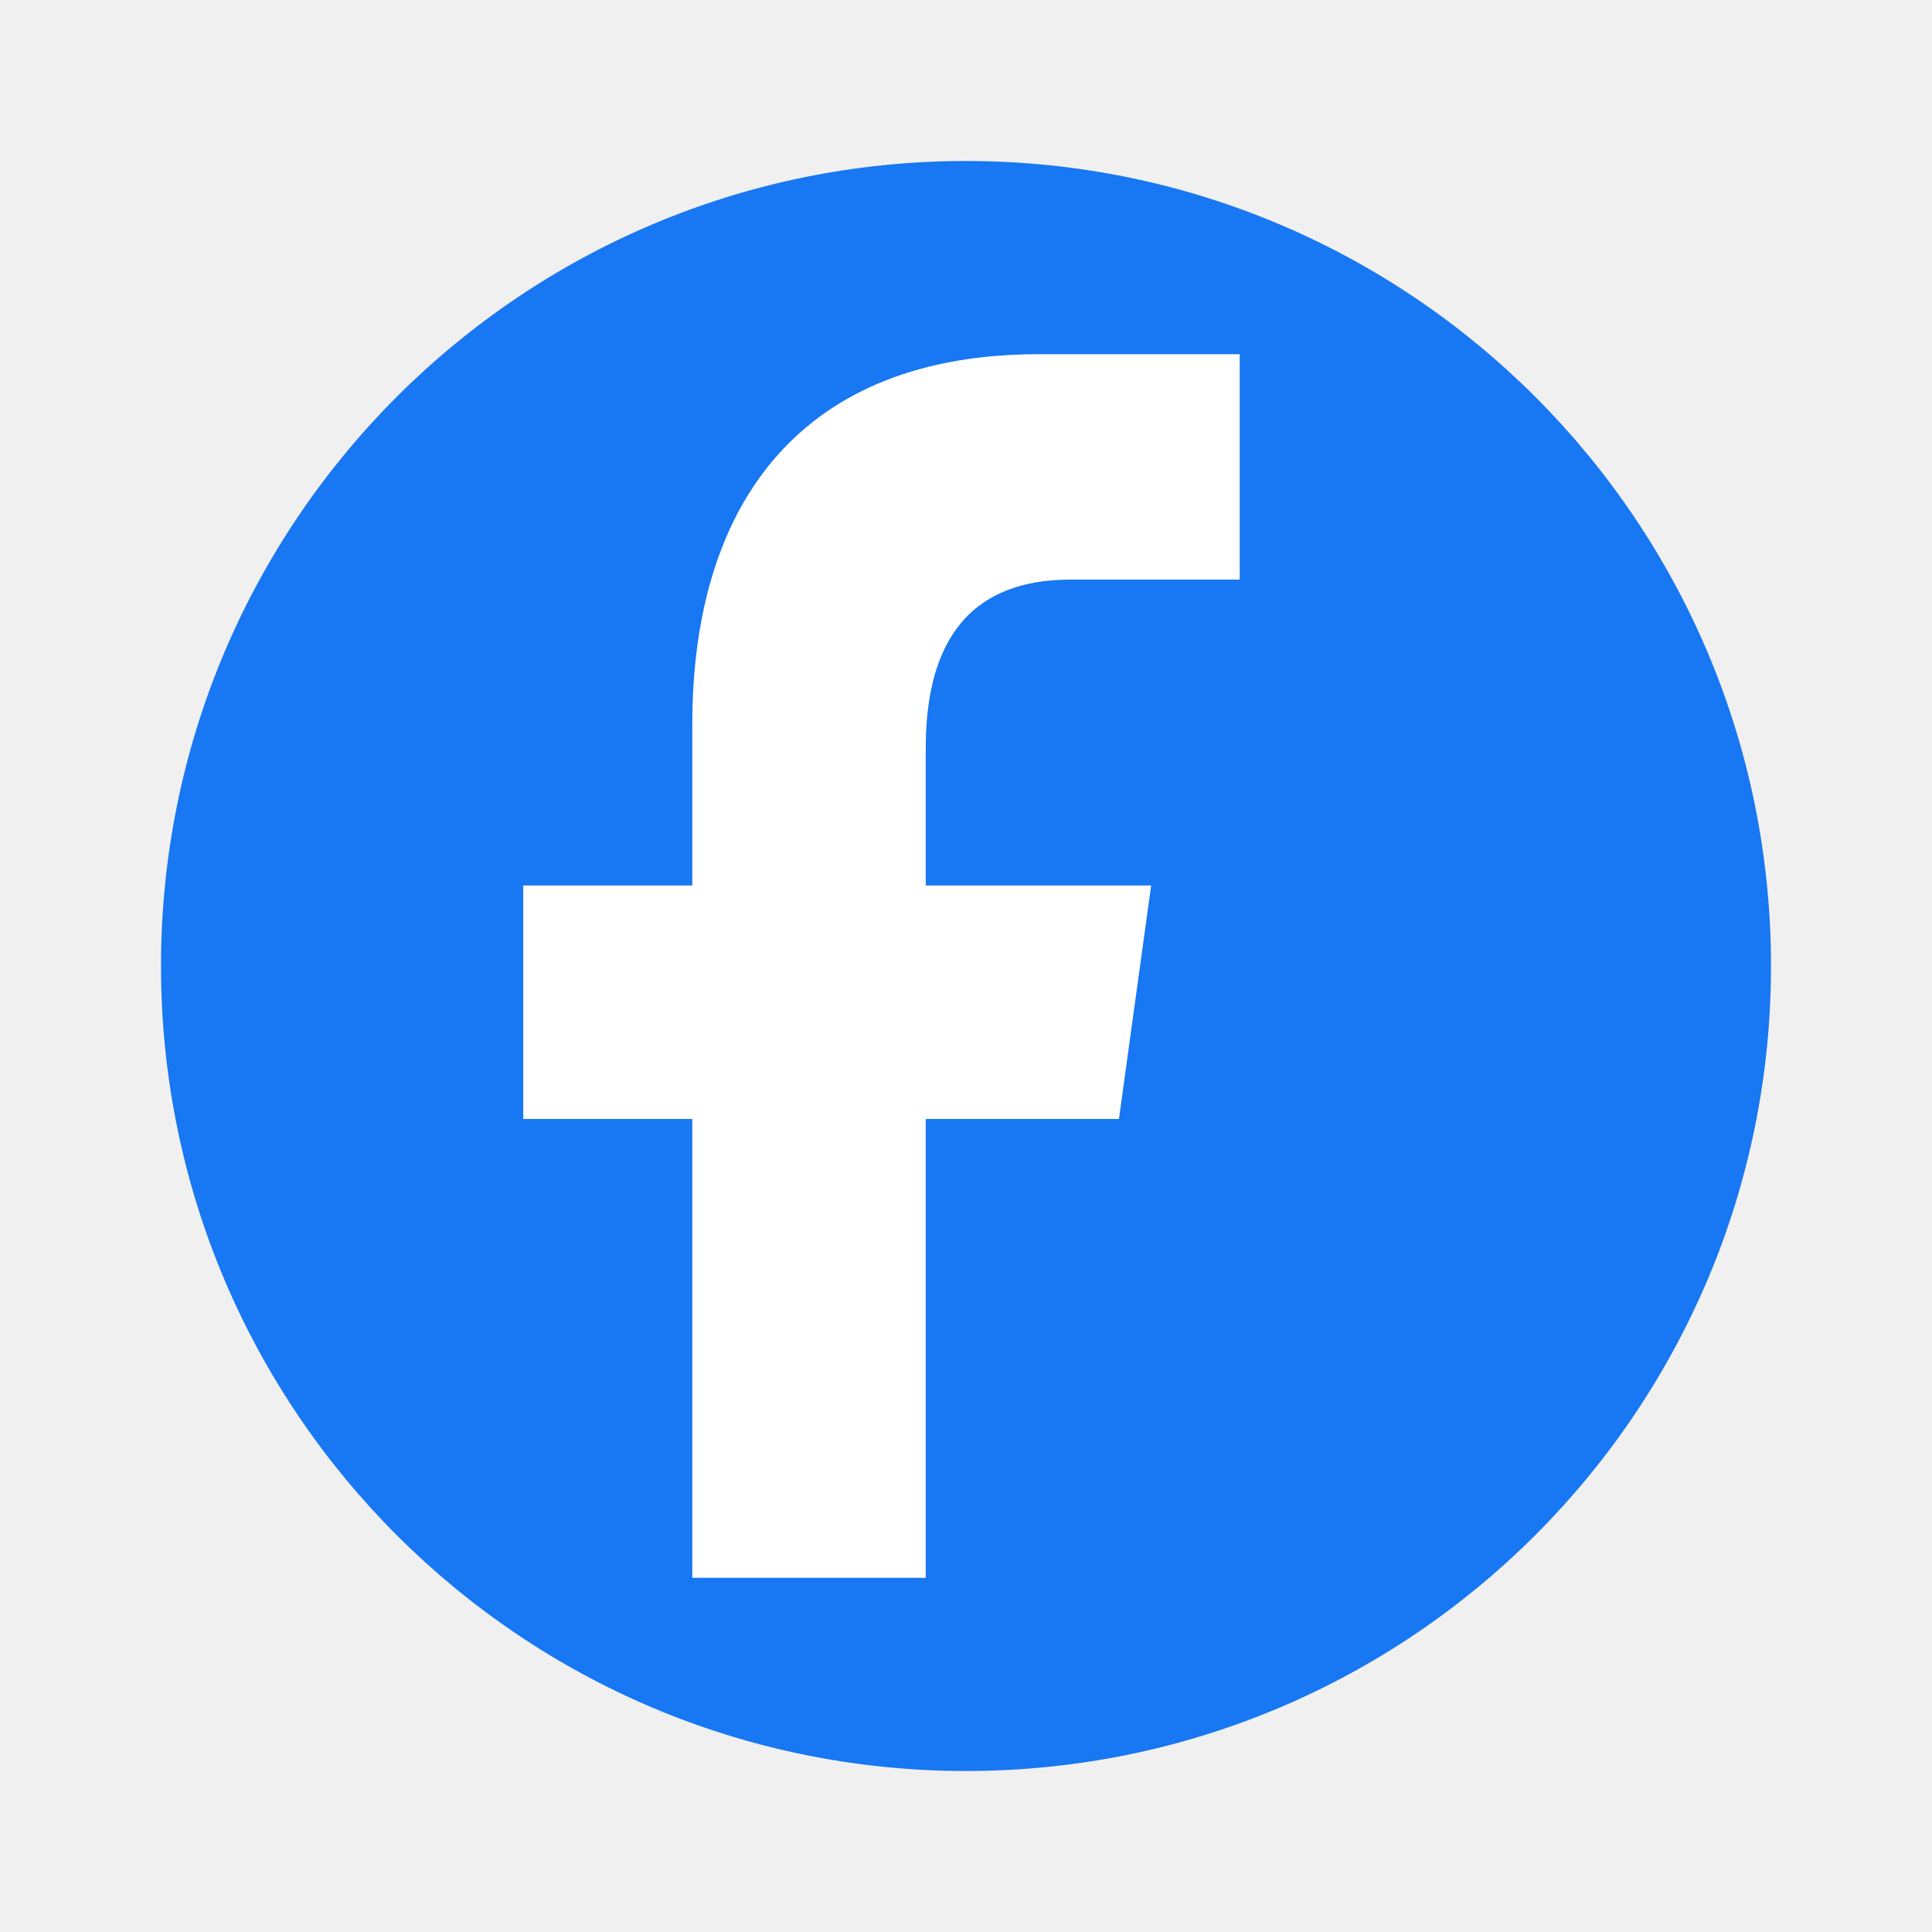
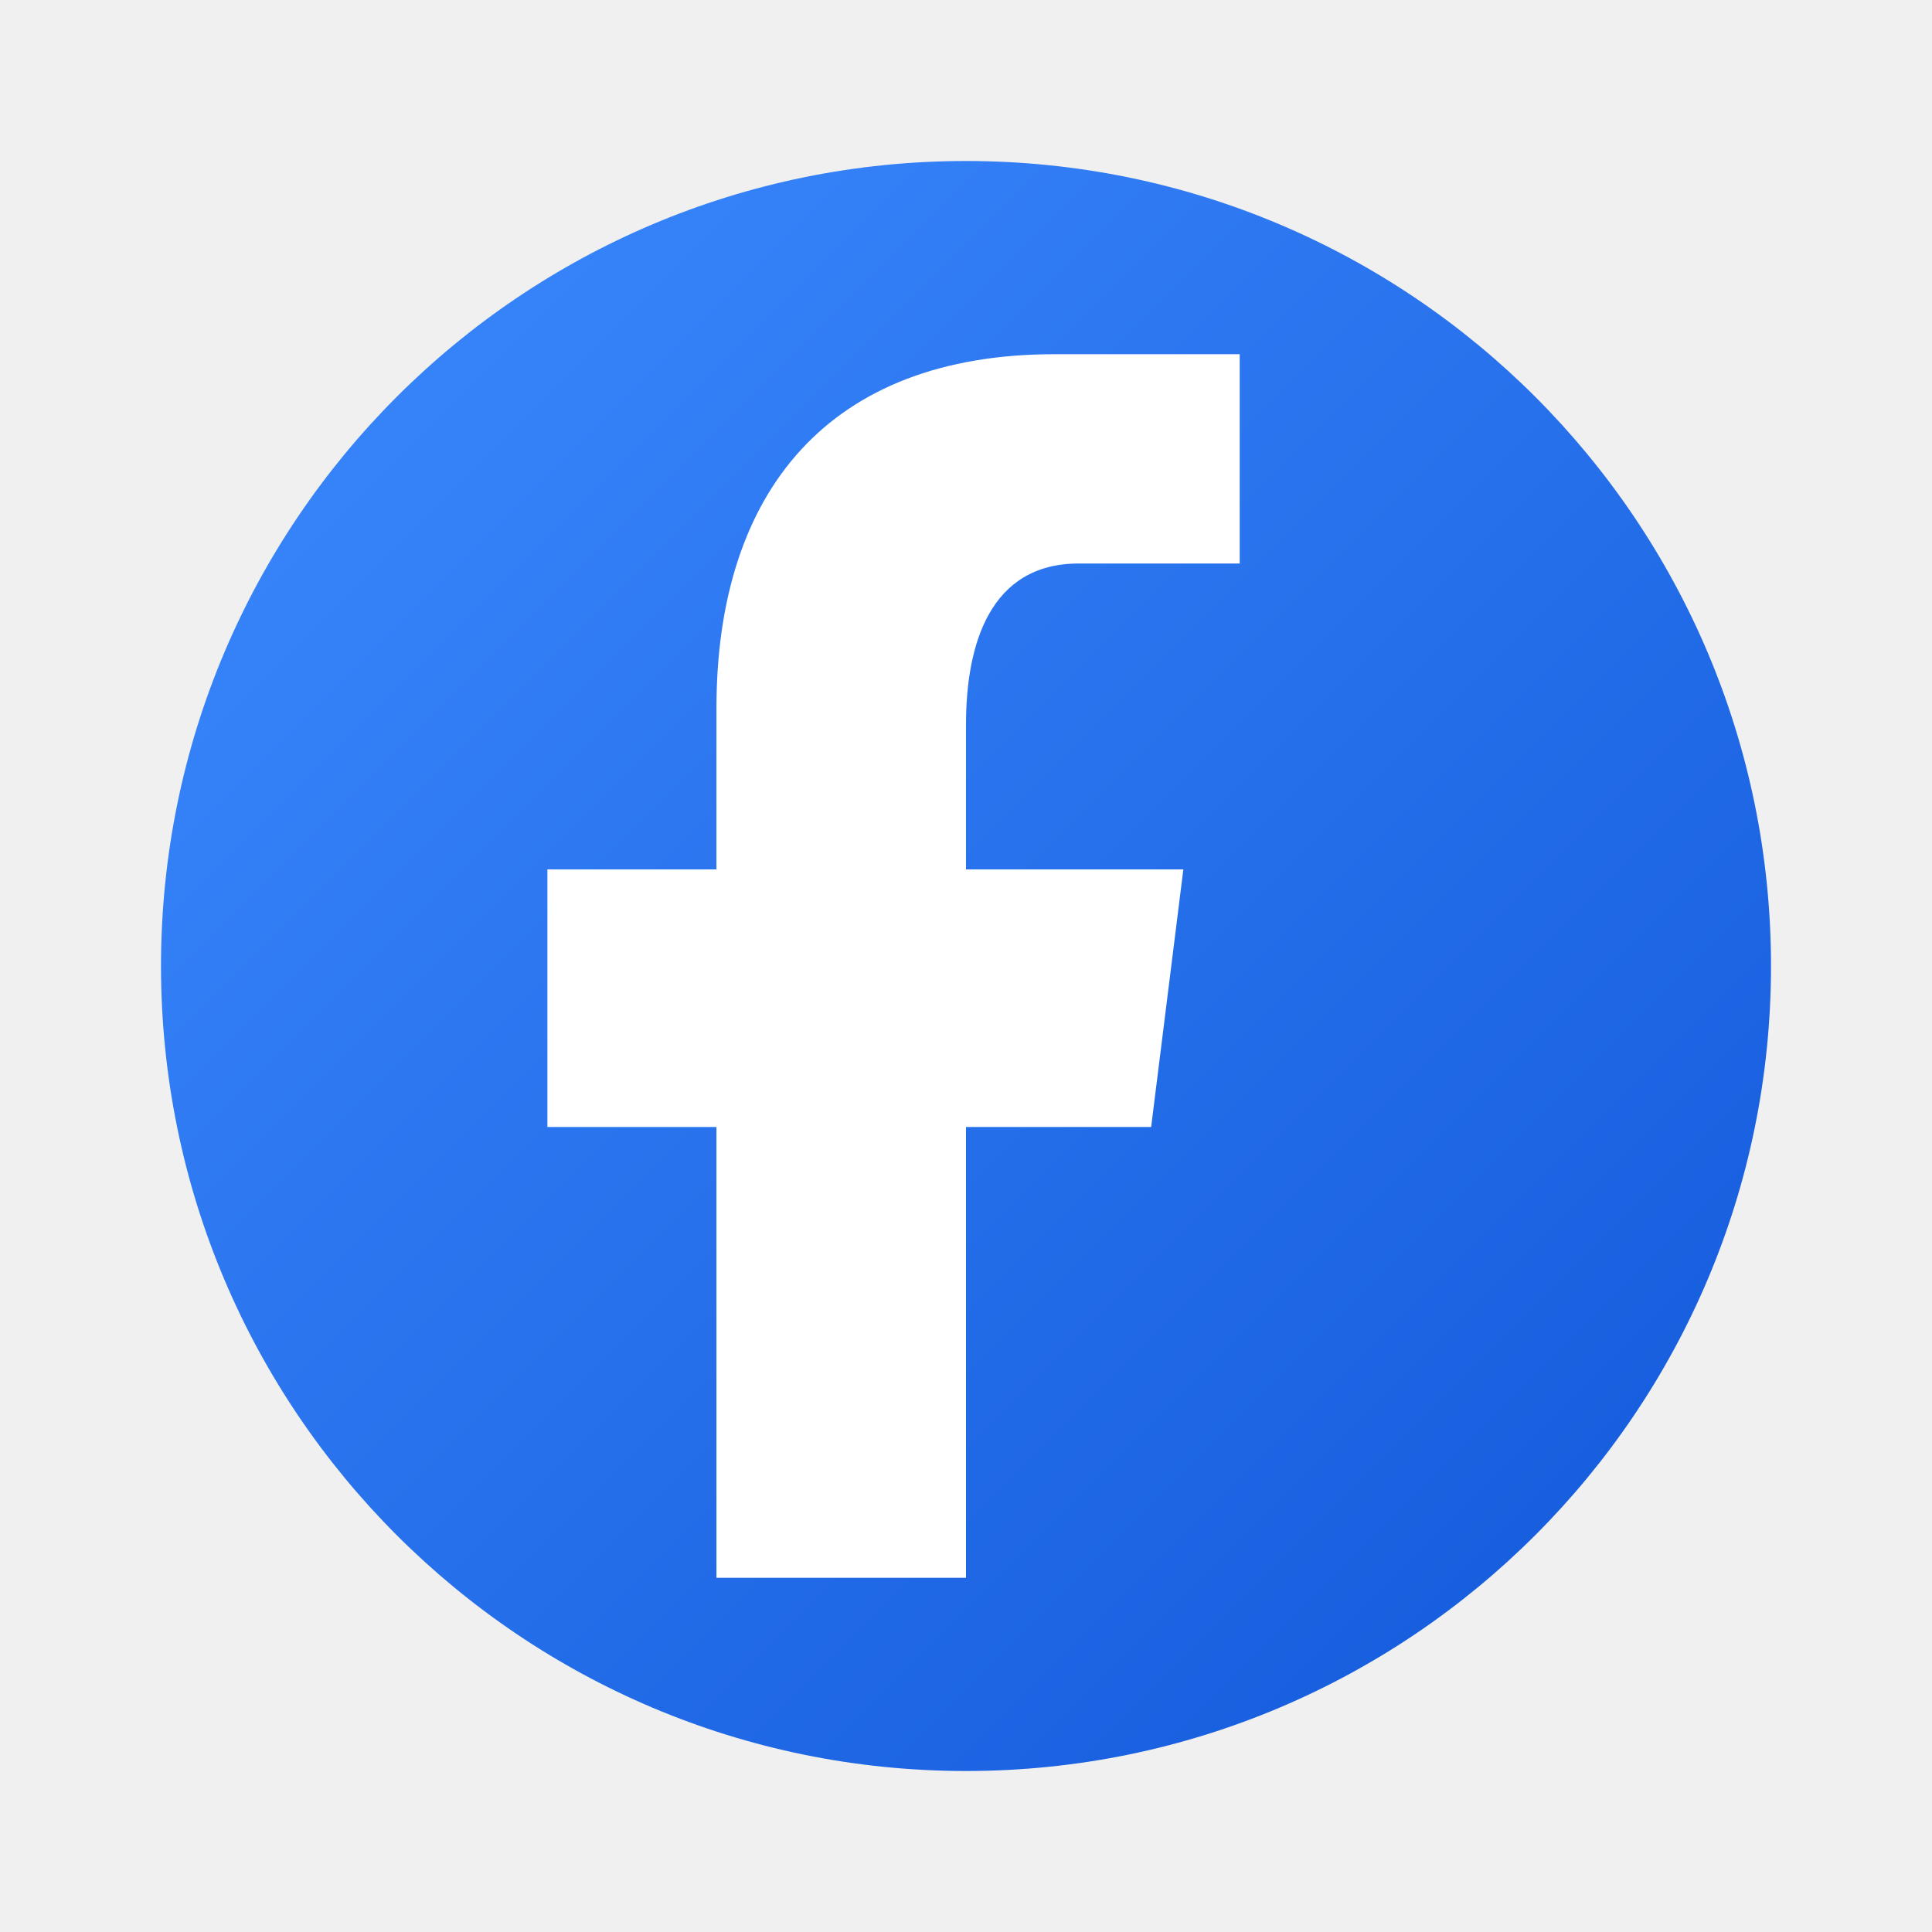
- <svg xmlns="http://www.w3.org/2000/svg" viewBox="0 0 24 24" aria-hidden="true">
-   <circle cx="12" cy="12" r="10" fill="#1877F2" />
-   <path fill="#fff" d="M13.3 7.2h2.1V4.4h-2.5c-2.9 0-4.3 1.8-4.3 4.6v2H6.5v2.9h2.1v5.7h2.9V13.9h2.4l.4-2.9h-2.8V9.3c0-1 .3-2.1 1.8-2.1z" />
+ <svg xmlns="http://www.w3.org/2000/svg" viewBox="0 0 24 24" role="img" aria-label="Facebook">
+   <defs>
+     <linearGradient id="fbBg" x1="0%" y1="0%" x2="100%" y2="100%">
+       <stop offset="0%" stop-color="#3d8bff" />
+       <stop offset="100%" stop-color="#1157d9" />
+     </linearGradient>
+   </defs>
+   <circle cx="12" cy="12" r="10" fill="url(#fbBg)" />
+   <path fill="#fff" d="M13.4 7h2V4.4h-2.3c-2.8 0-4.2 1.7-4.2 4.4v2H6.8V14h2.1v5.6h3.1V14h2.3l.4-3.2H12V9c0-1 .3-2 1.4-2z" />
</svg>
